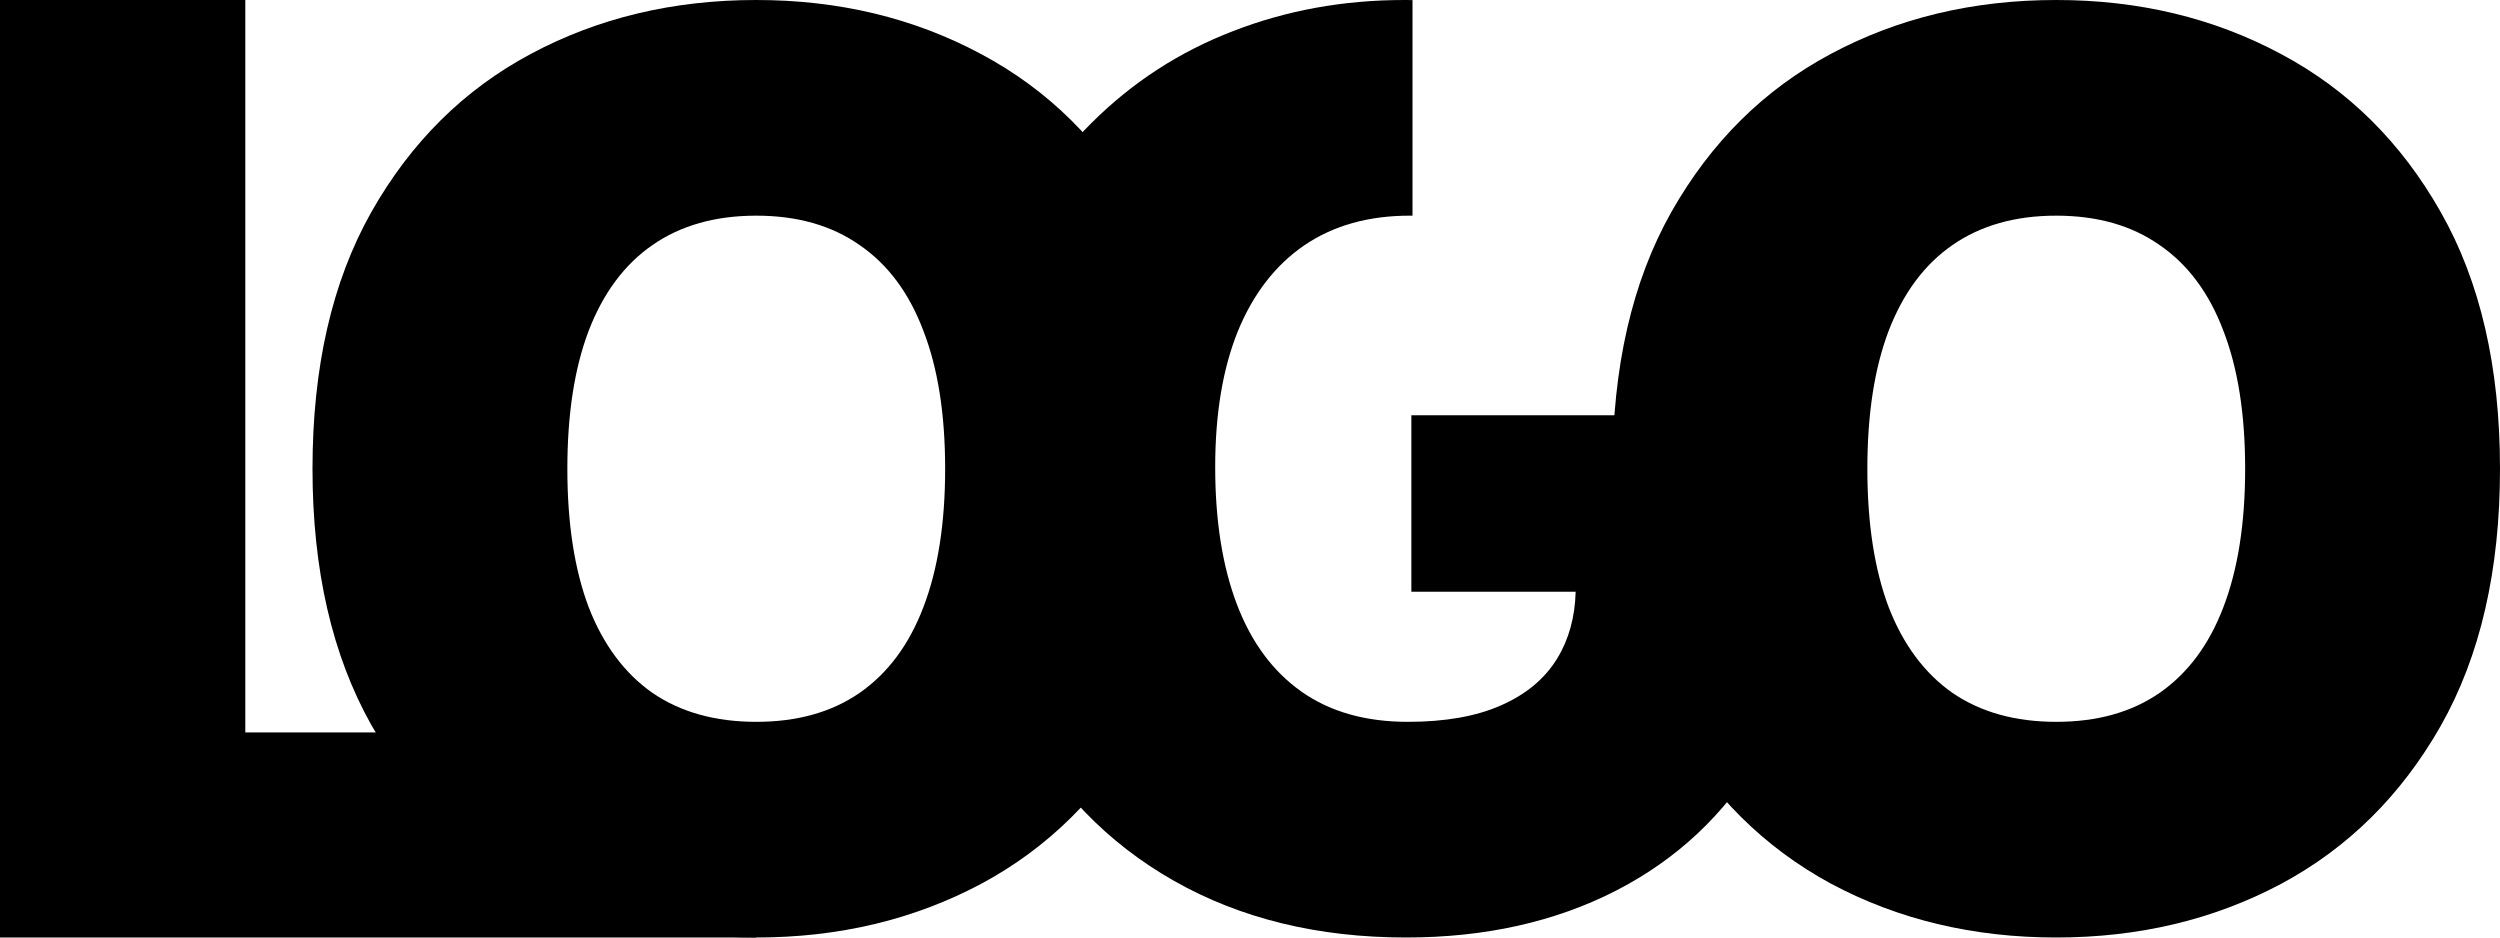
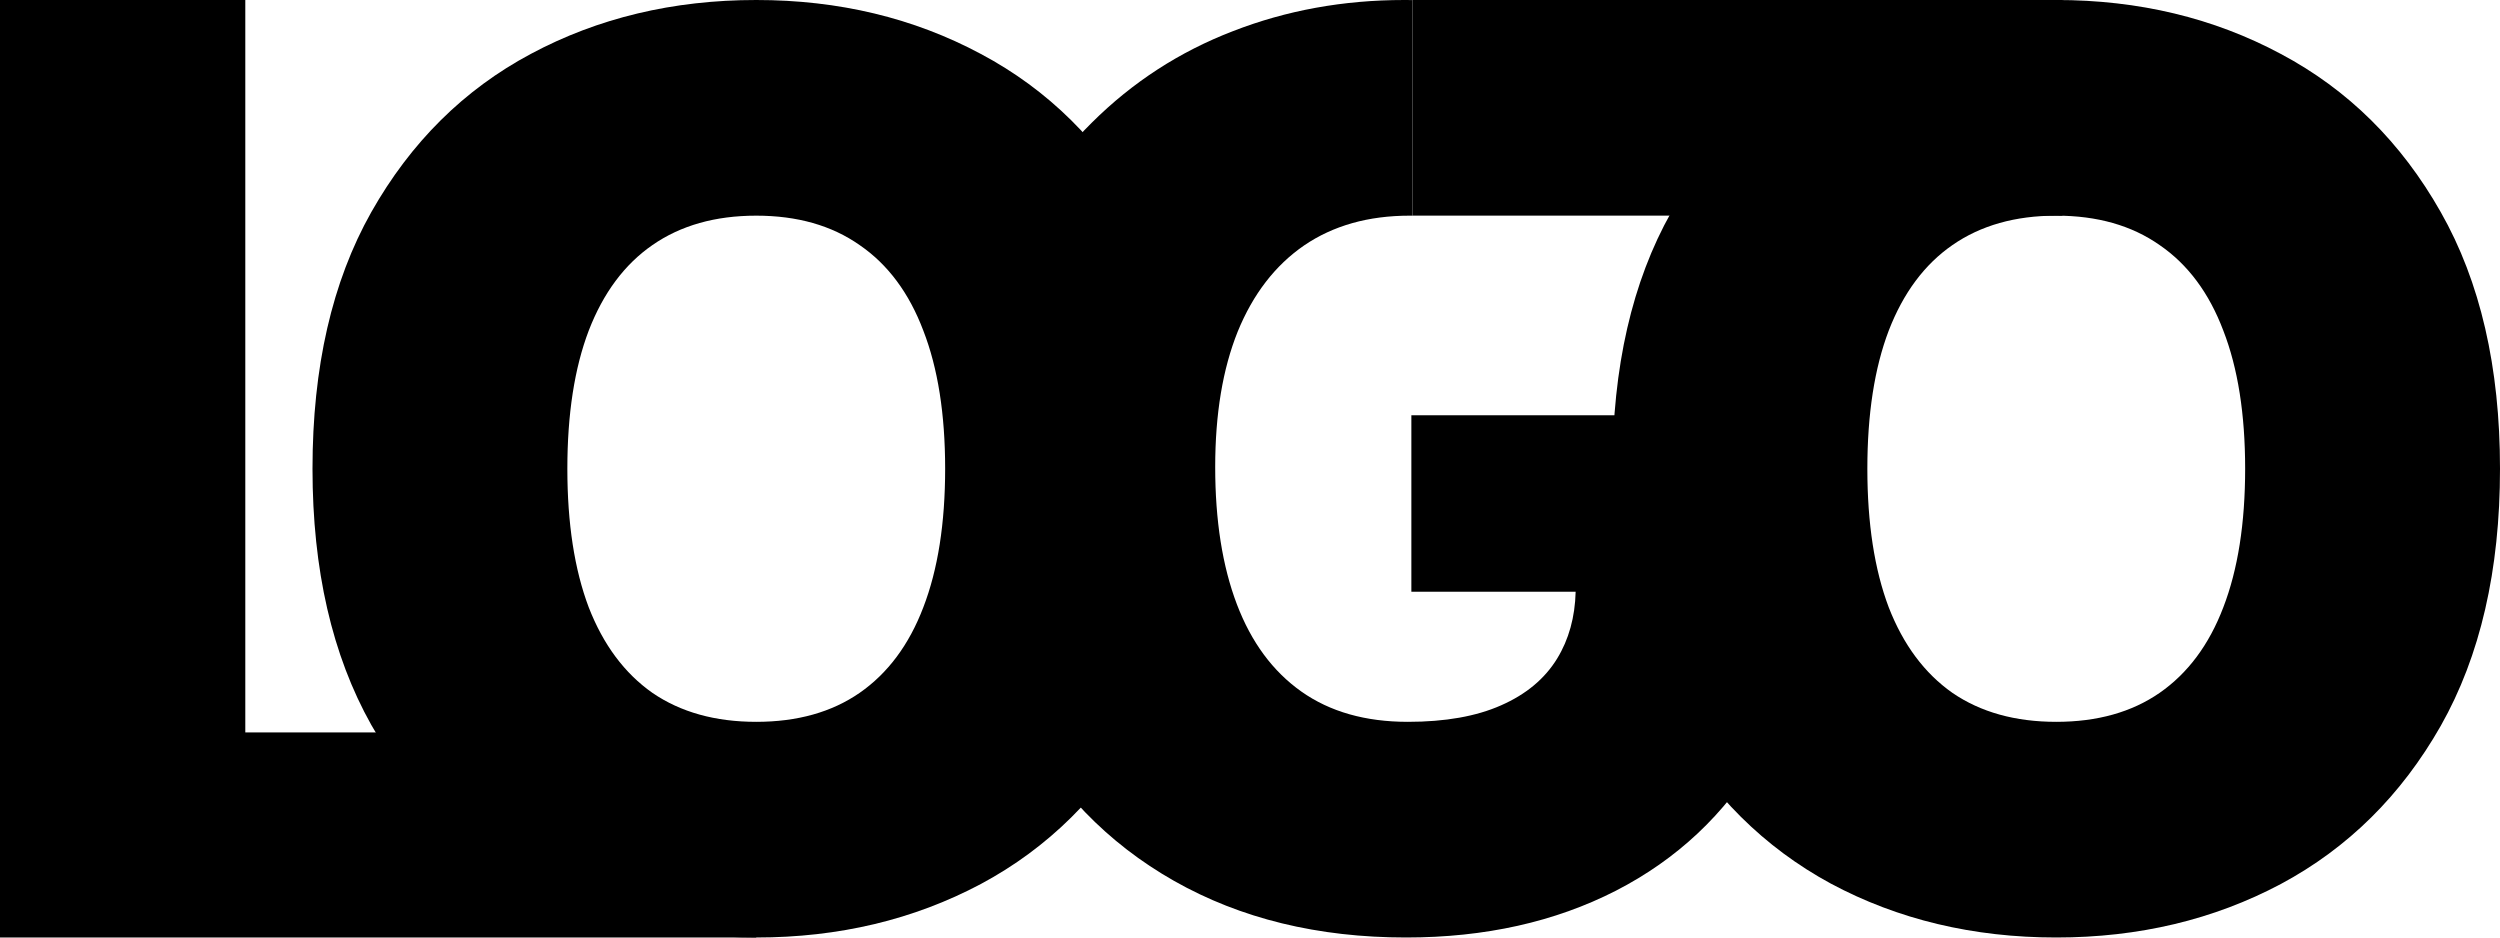
<svg xmlns="http://www.w3.org/2000/svg" width="200" height="75" viewBox="0 0 200 75" fill="none">
+   <path d="M113 0H165V17.25H113V0Z" fill="black" />
  <path d="M0 75V0H19.624V58.594L60.5 58.594V75H0Z" fill="black" />
  <path d="M96 37.5C96 45.627 94.42 52.483 91.26 58.068C88.099 63.629 83.834 67.847 78.464 70.722C73.094 73.574 67.106 75 60.5 75C53.847 75 47.835 73.562 42.465 70.687C37.118 67.788 32.865 63.557 29.705 57.997C26.568 52.412 25 45.58 25 37.5C25 29.373 26.568 22.529 29.705 16.968C32.865 11.383 37.118 7.165 42.465 4.313C47.835 1.438 53.847 0 60.5 0C67.106 0 73.094 1.438 78.464 4.313C83.834 7.165 88.099 11.383 91.26 16.968C94.42 22.529 96 29.373 96 37.5ZM75.612 37.5C75.612 33.127 75.03 29.444 73.866 26.45C72.725 23.432 71.026 21.15 68.769 19.605C66.535 18.037 63.779 17.253 60.5 17.253C57.221 17.253 54.453 18.037 52.195 19.605C49.962 21.15 48.263 23.432 47.098 26.45C45.958 29.444 45.388 33.127 45.388 37.5C45.388 41.873 45.958 45.568 47.098 48.586C48.263 51.58 49.962 53.862 52.195 55.43C54.453 56.975 57.221 57.747 60.5 57.747C63.779 57.747 66.535 56.975 68.769 55.43C71.026 53.862 72.725 51.58 73.866 48.586C75.03 45.568 75.612 41.873 75.612 37.5Z" fill="black" />
  <path d="M200 37.5C200 45.627 198.42 52.483 195.26 58.068C192.099 63.629 187.834 67.847 182.464 70.722C177.094 73.574 171.106 75 164.5 75C157.847 75 151.835 73.562 146.465 70.687C141.118 67.787 136.865 63.557 133.705 57.997C130.568 52.412 129 45.58 129 37.5C129 29.373 130.568 22.529 133.705 16.968C136.865 11.383 141.118 7.165 146.465 4.313C151.835 1.438 157.847 0 164.5 0C171.106 0 177.094 1.438 182.464 4.313C187.834 7.165 192.099 11.383 195.26 16.968C198.42 22.529 200 29.373 200 37.5ZM179.612 37.5C179.612 33.127 179.03 29.444 177.866 26.45C176.725 23.432 175.026 21.15 172.769 19.605C170.535 18.037 167.779 17.253 164.5 17.253C161.221 17.253 158.453 18.037 156.195 19.605C153.962 21.15 152.263 23.432 151.098 26.45C149.958 29.444 149.388 33.127 149.388 37.5C149.388 41.873 149.958 45.568 151.098 48.586C152.263 51.58 153.962 53.862 156.195 55.43C158.453 56.975 161.221 57.747 164.5 57.747C167.779 57.747 170.535 56.975 172.769 55.43C175.026 53.862 176.725 51.58 177.866 48.586C179.03 45.568 179.612 41.873 179.612 37.5Z" fill="black" />
  <path d="M113 0.005C112.782 0.002 112.563 0 112.343 0C107.466 0 102.895 0.832 98.63 2.495C94.365 4.135 90.607 6.571 87.356 9.803C84.104 13.011 81.559 16.944 79.721 21.602C77.907 26.259 77 31.607 77 37.643C77 45.342 78.484 51.984 81.453 57.569C84.446 63.154 88.604 67.455 93.929 70.473C99.254 73.491 105.439 75 112.484 75C118.799 75 124.395 73.752 129.272 71.257C134.173 68.738 138.014 65.126 140.794 60.421C143.598 55.691 145 50 145 43.346V33.222H112.909V47.338H126.052C126 49.376 125.507 51.158 124.572 52.685C123.582 54.301 122.086 55.549 120.083 56.428C118.104 57.307 115.618 57.747 112.626 57.747C109.233 57.747 106.394 56.939 104.108 55.323C101.823 53.707 100.103 51.378 98.948 48.337C97.793 45.295 97.216 41.635 97.216 37.357C97.216 33.127 97.817 29.515 99.019 26.521C100.244 23.527 102.011 21.233 104.32 19.641C106.653 18.049 109.468 17.253 112.767 17.253C112.845 17.253 112.923 17.252 113 17.253V0.005Z" fill="black" />
  <path d="M144 25.095H144.152C144.11 24.687 144.059 24.282 144 23.881V25.095Z" fill="black" />
</svg>
